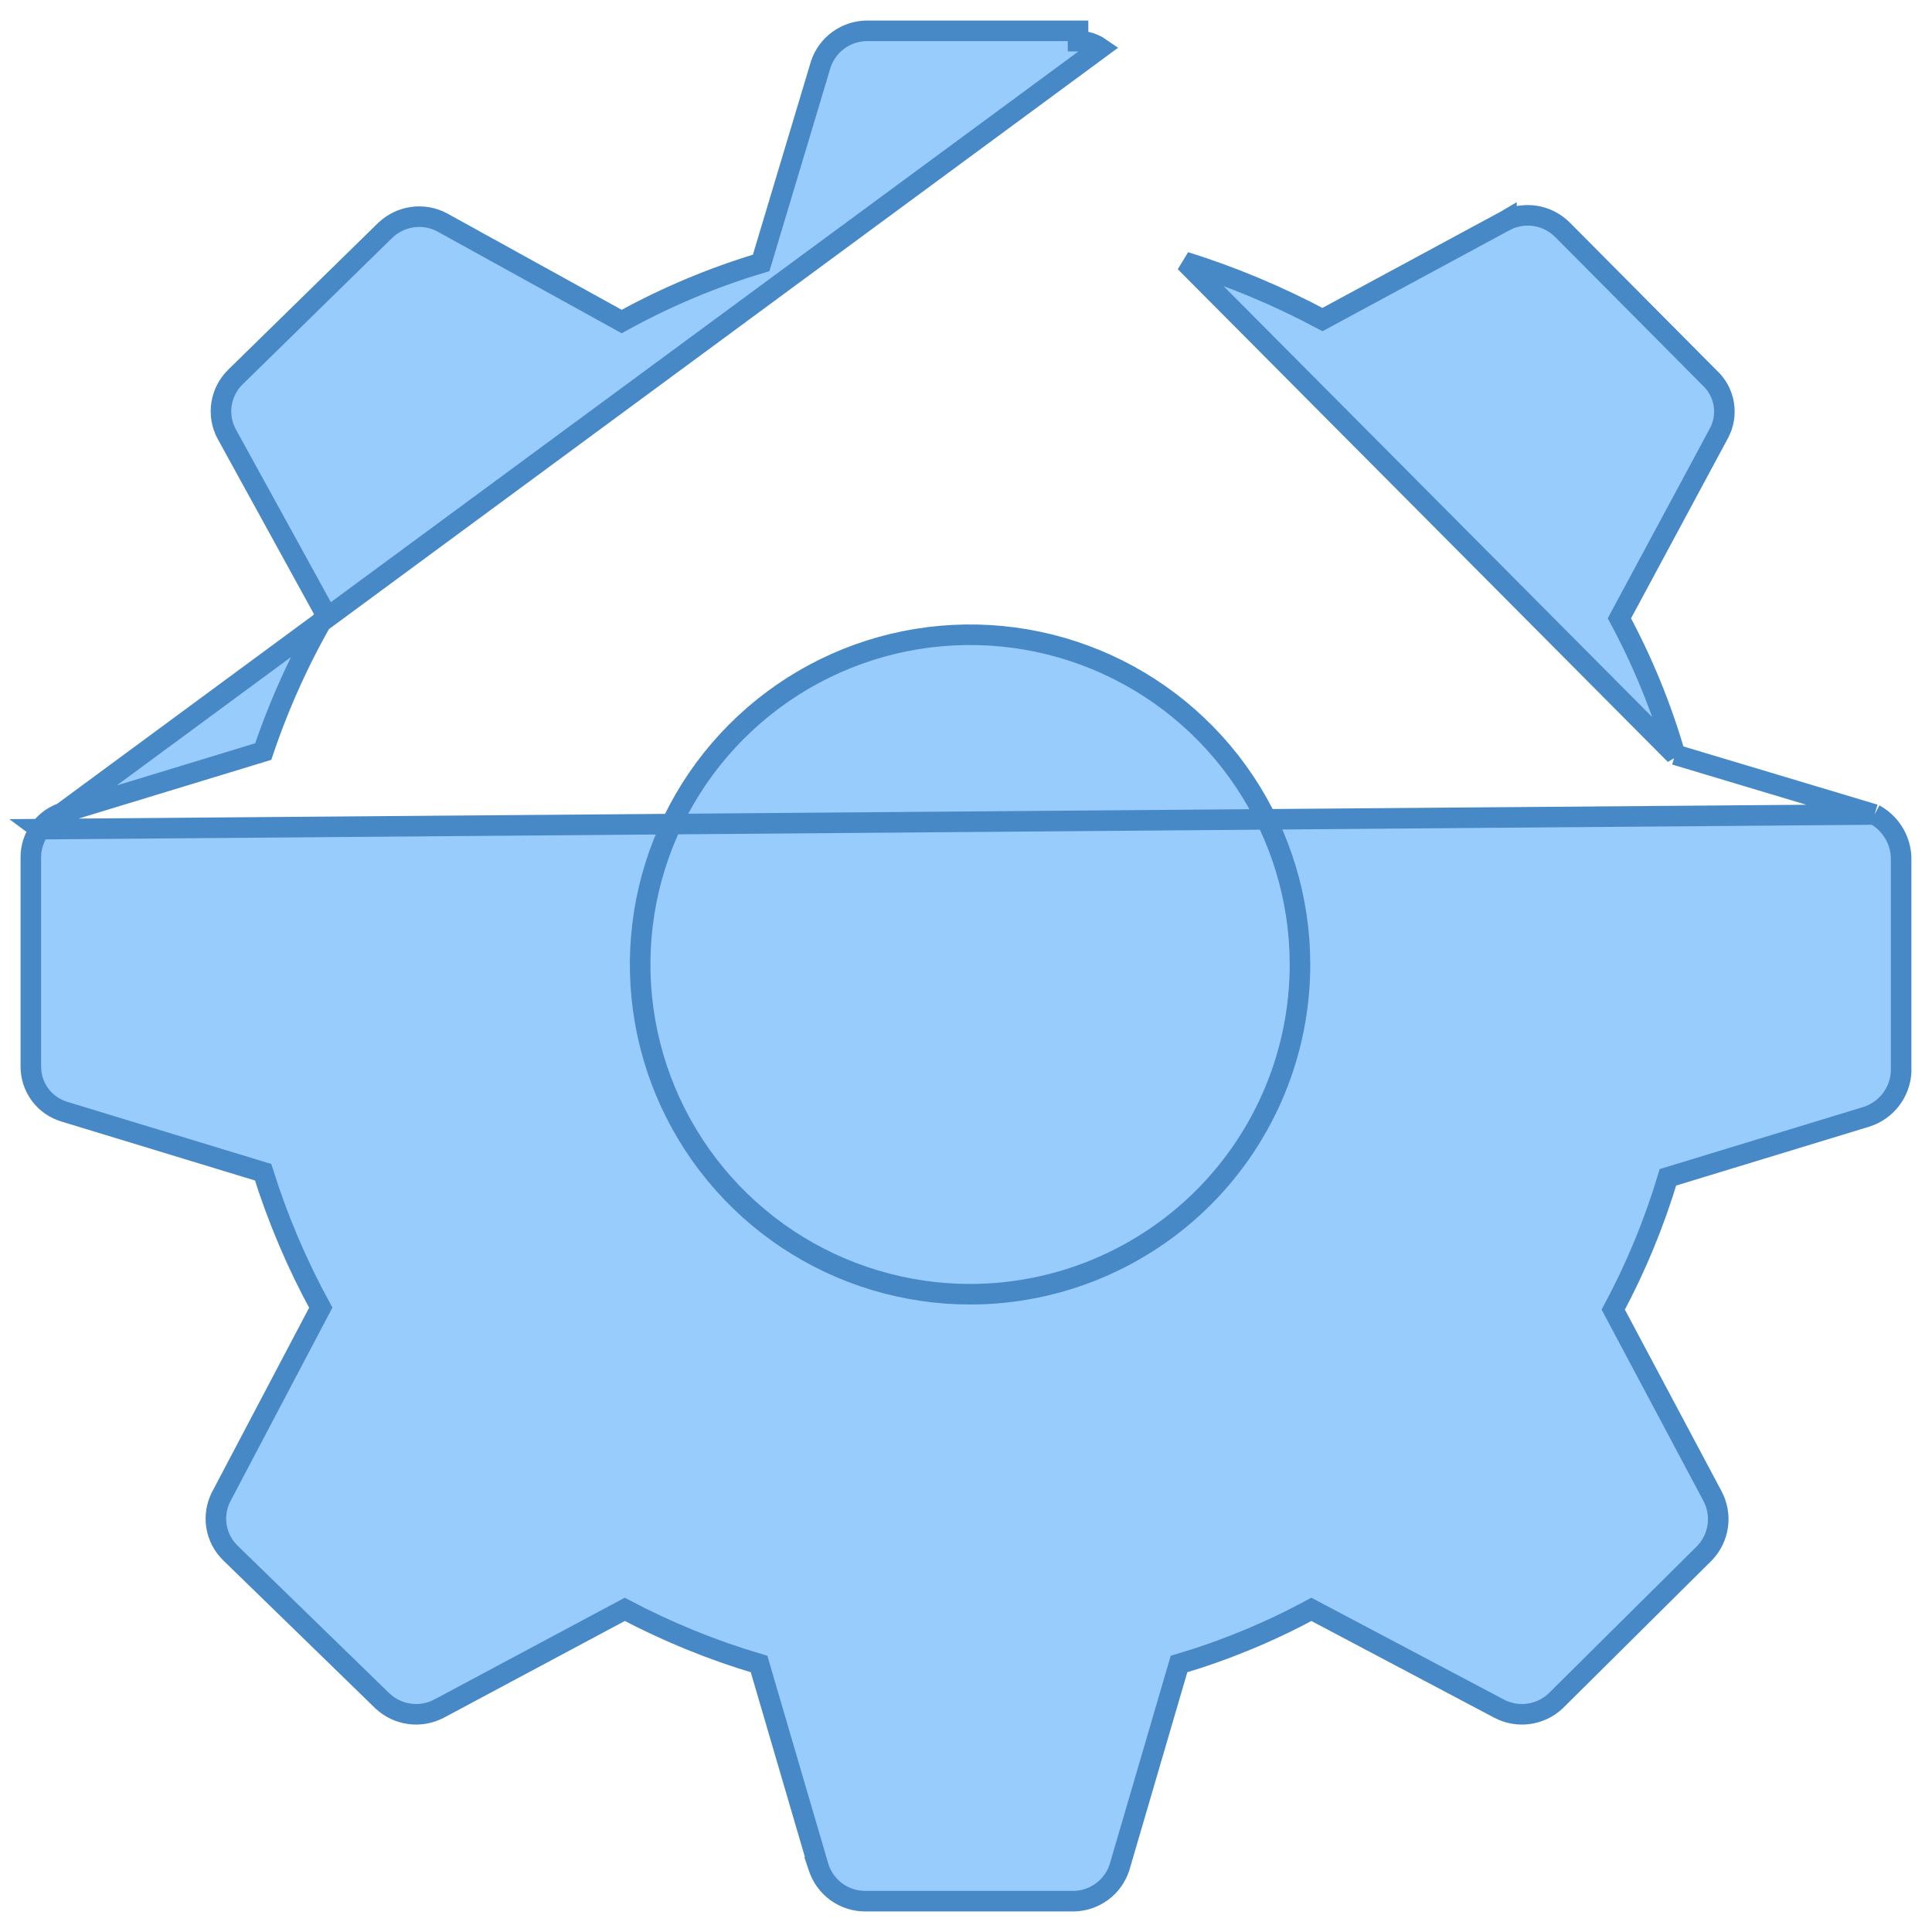
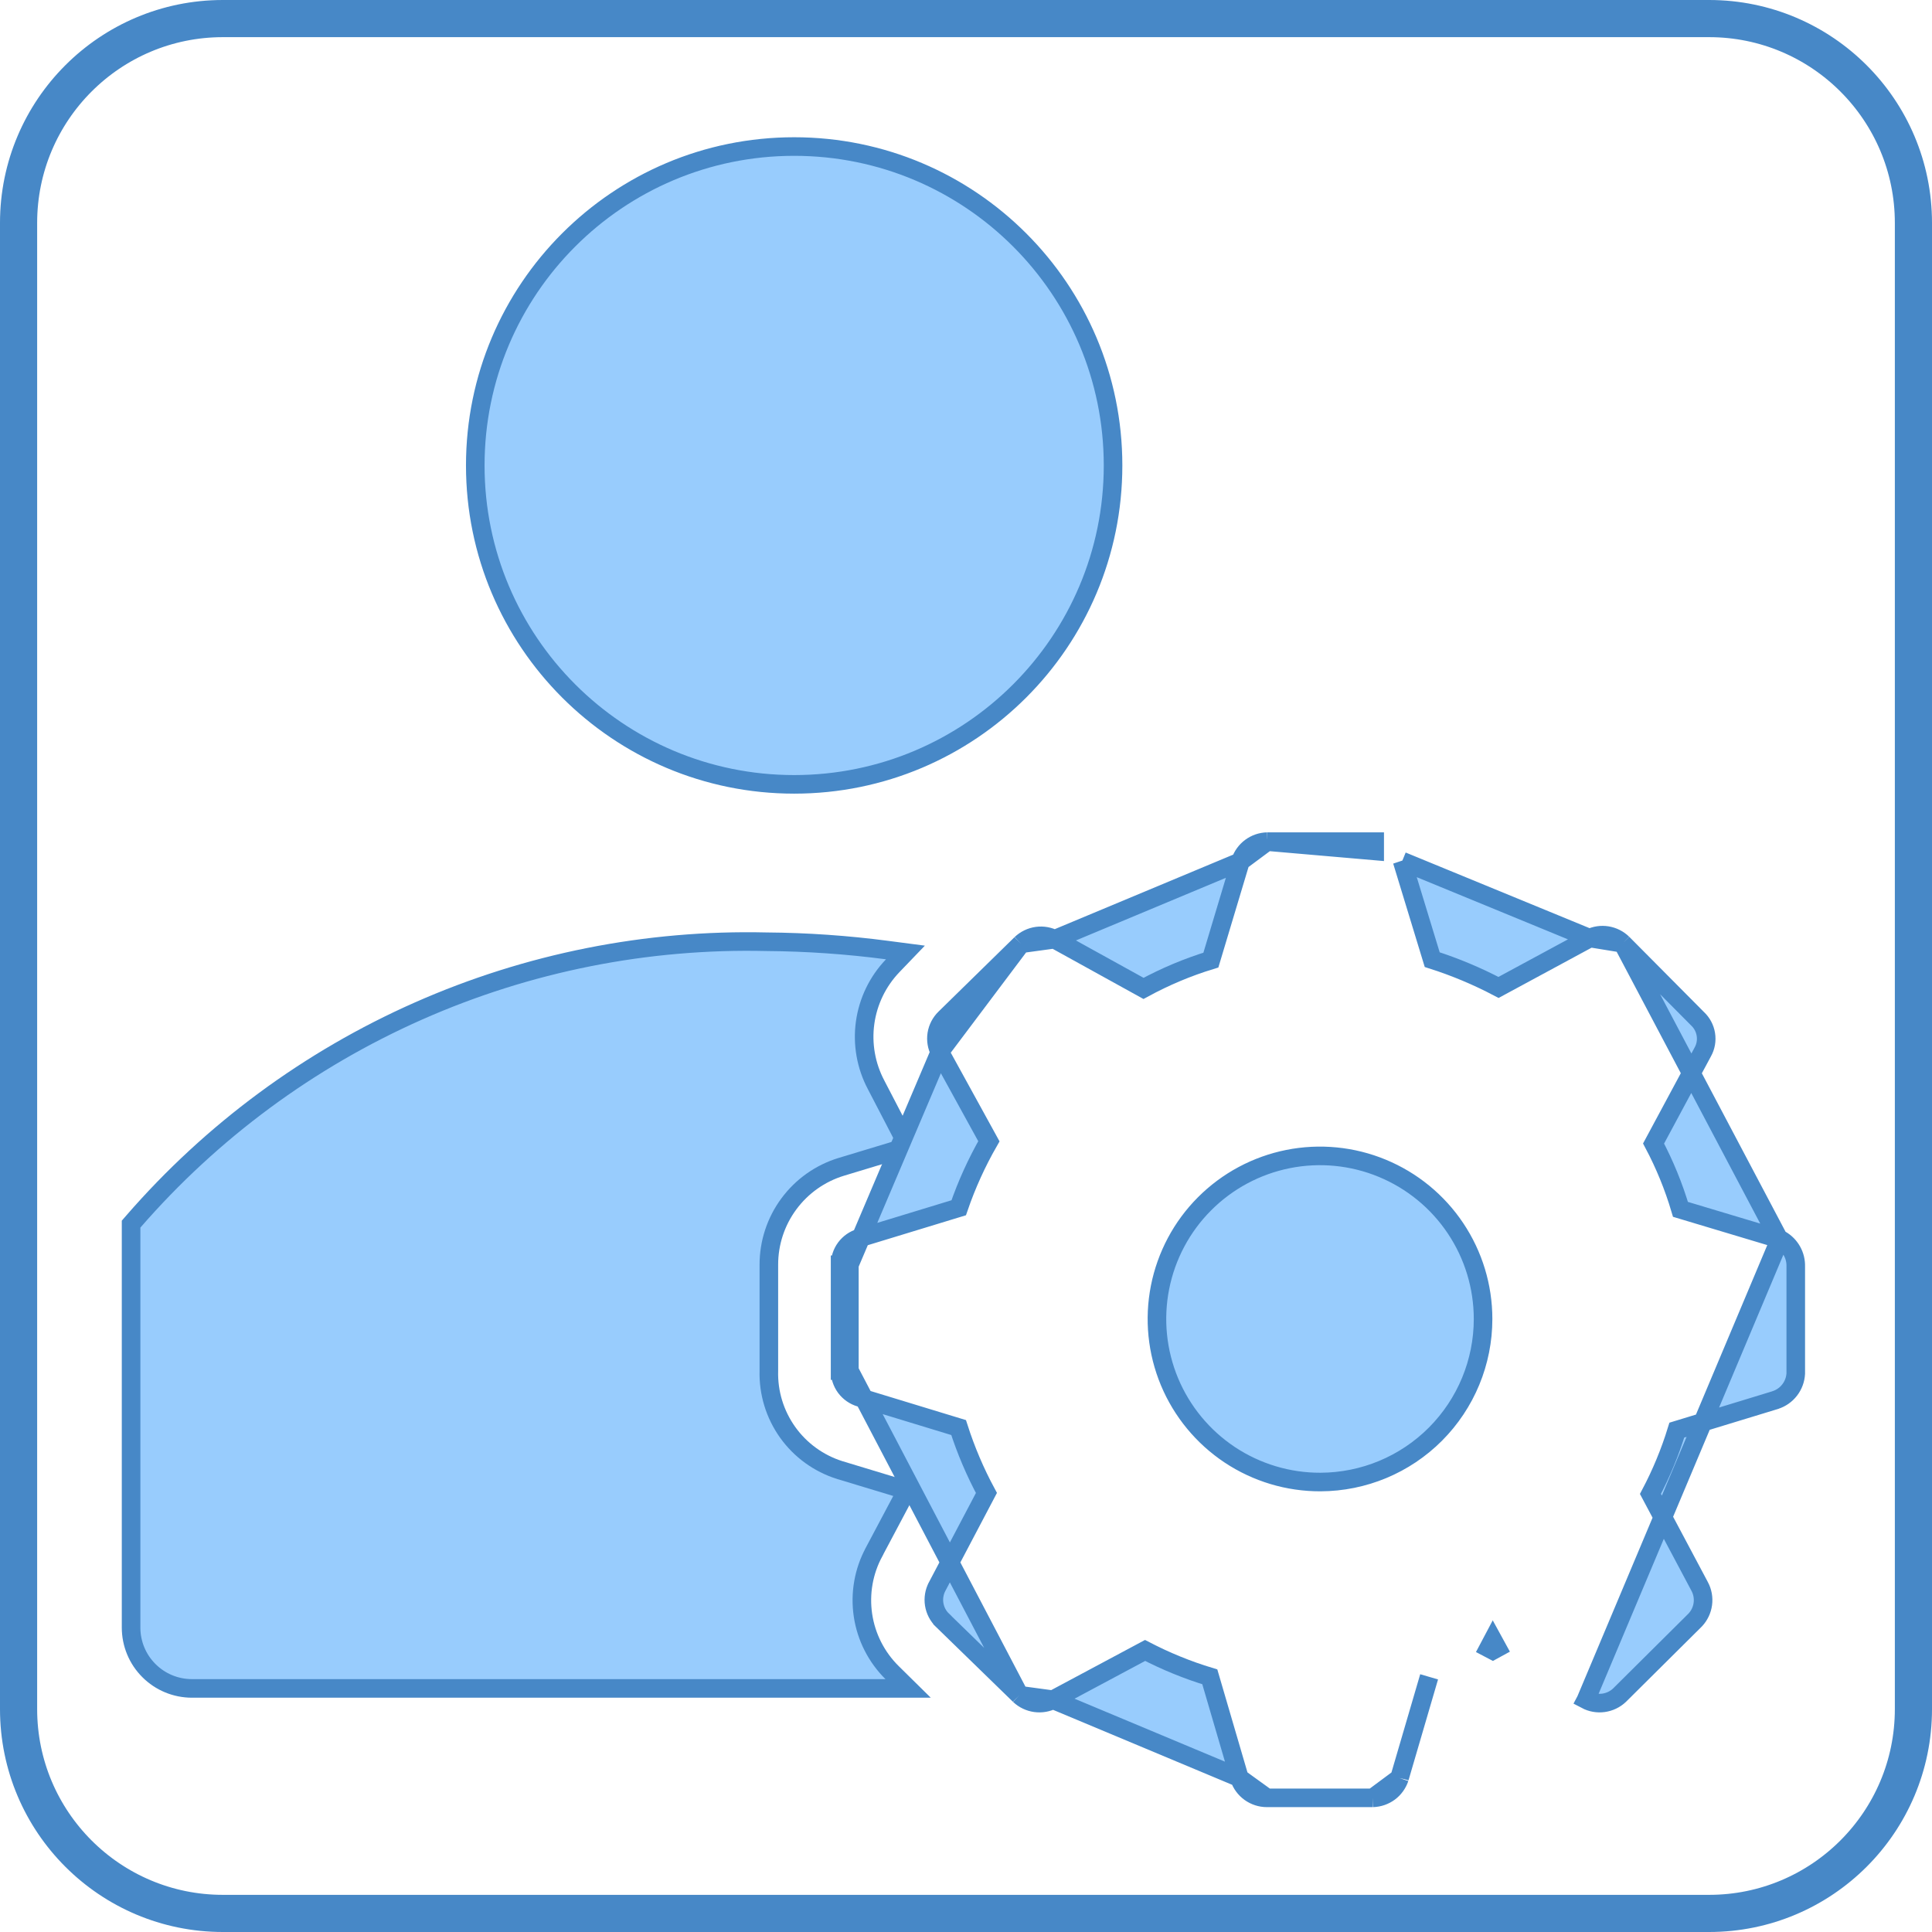
- <svg xmlns="http://www.w3.org/2000/svg" width="47" height="47" viewBox="0 0 47 47" fill="none">
-   <path d="M45.603 19.814L45.629 19.828C45.824 19.941 45.984 20.104 46.094 20.301C46.202 20.496 46.256 20.717 46.249 20.941V26.063V26.077L46.249 26.077C46.236 26.323 46.148 26.558 45.998 26.753C45.847 26.948 45.641 27.093 45.407 27.168L45.403 27.169L45.403 27.169L40.576 28.641C40.242 29.756 39.796 30.834 39.246 31.86L41.661 36.397L41.661 36.397C41.778 36.618 41.823 36.87 41.789 37.117C41.755 37.365 41.645 37.595 41.473 37.776L41.468 37.782L41.468 37.782L37.85 41.373L37.846 41.377L37.846 41.377C37.664 41.549 37.434 41.659 37.186 41.693C36.939 41.727 36.687 41.682 36.466 41.565L31.902 39.151C30.878 39.705 29.798 40.15 28.682 40.481L27.234 45.426L27.231 45.435L27.231 45.435C27.154 45.667 27.007 45.87 26.811 46.016C26.614 46.161 26.378 46.243 26.133 46.25L26.126 46.25V46.25H21.047H21.046C20.796 46.25 20.553 46.171 20.35 46.025C20.148 45.878 19.996 45.672 19.917 45.435L19.914 45.426L19.915 45.426L18.466 40.481C17.336 40.147 16.241 39.701 15.199 39.151L10.683 41.565L10.682 41.565C10.461 41.682 10.21 41.727 9.962 41.693C9.714 41.659 9.484 41.549 9.303 41.377L9.3 41.375L5.609 37.784C5.609 37.784 5.609 37.784 5.609 37.784C5.426 37.608 5.306 37.378 5.266 37.128C5.227 36.878 5.269 36.621 5.388 36.398C5.388 36.398 5.388 36.397 5.388 36.397L7.803 31.812C7.229 30.762 6.759 29.659 6.401 28.517L1.575 27.047C1.574 27.046 1.574 27.046 1.573 27.046C1.334 26.976 1.124 26.831 0.975 26.631L0.975 26.631C0.827 26.43 0.748 26.187 0.75 25.938V20.864C0.748 20.615 0.827 20.371 0.975 20.171M45.603 19.814L0.975 20.171L1.176 20.32L0.975 20.171M45.603 19.814L45.576 19.806L40.751 18.359M45.603 19.814L40.751 18.359M0.975 20.171C1.124 19.971 1.334 19.826 1.573 19.756C1.574 19.756 1.574 19.756 1.575 19.755L6.404 18.283C6.796 17.12 7.305 16 7.923 14.939L5.514 10.556L5.512 10.553L5.512 10.553C5.393 10.329 5.35 10.073 5.39 9.823C5.43 9.573 5.55 9.343 5.732 9.167C5.732 9.167 5.733 9.166 5.733 9.166L9.374 5.601L9.377 5.599L9.377 5.599C9.558 5.427 9.789 5.316 10.036 5.282C10.284 5.248 10.536 5.293 10.757 5.41L10.76 5.412L10.76 5.412L15.124 7.822C16.201 7.227 17.338 6.749 18.517 6.396L19.965 1.572L19.967 1.565L19.967 1.565C20.044 1.333 20.191 1.13 20.387 0.985C20.584 0.839 20.82 0.757 21.064 0.75L21.071 0.75V0.75H26.225H26.226V1C26.42 0.999 26.61 1.057 26.77 1.168L0.975 20.171ZM40.751 18.359C40.418 17.208 39.963 16.096 39.395 15.042L41.807 10.558C41.807 10.557 41.808 10.557 41.808 10.556C41.931 10.336 41.975 10.081 41.935 9.833C41.895 9.586 41.773 9.36 41.588 9.19L38 5.579L38 5.579L37.996 5.576C37.821 5.406 37.598 5.293 37.357 5.254C37.116 5.215 36.868 5.25 36.648 5.357L36.648 5.356L36.638 5.362L32.172 7.774C31.104 7.204 29.985 6.735 28.829 6.373L40.751 18.359ZM23.623 31.485C22.034 31.489 20.48 31.023 19.157 30.145C17.834 29.266 16.802 28.015 16.19 26.549C15.579 25.084 15.417 23.47 15.724 21.913C16.031 20.355 16.793 18.923 17.915 17.799C19.036 16.675 20.466 15.908 22.024 15.597C23.582 15.286 25.197 15.443 26.665 16.049C28.133 16.656 29.388 17.684 30.271 19.004C31.154 20.323 31.625 21.875 31.625 23.463C31.625 25.586 30.783 27.623 29.283 29.127C27.783 30.63 25.747 31.478 23.623 31.485Z" fill="#98CCFD" stroke="#4788C7" stroke-width="0.5" />
+ <svg xmlns="http://www.w3.org/2000/svg" width="52" height="52" viewBox="0 0 52 52" fill="none">
+   <path d="M21.375 21.111C26.116 21.111 29.958 17.268 29.958 12.528C29.958 7.787 26.116 3.944 21.375 3.944C16.635 3.944 12.792 7.787 12.792 12.528C12.792 17.268 16.635 21.111 21.375 21.111Z" fill="#98CCFD" stroke="#4788C7" stroke-width="0.5" />
+   <path d="M23.833 45.444H24.442L24.009 45.017C23.589 44.601 23.314 44.06 23.227 43.475C23.14 42.89 23.244 42.292 23.526 41.772L23.526 41.77L24.263 40.381L24.405 40.113L24.114 40.025L22.602 39.567C22.602 39.567 22.602 39.567 22.601 39.567C22.036 39.389 21.544 39.033 21.2 38.551C20.856 38.069 20.678 37.488 20.694 36.896L20.694 36.896V36.889V34.042V34.041C20.693 33.451 20.882 32.876 21.233 32.402C21.584 31.927 22.078 31.578 22.642 31.406C22.642 31.406 22.642 31.406 22.642 31.406L24.156 30.948L24.444 30.86L24.305 30.593L23.583 29.204L23.582 29.202C23.309 28.688 23.205 28.101 23.285 27.525C23.365 26.949 23.625 26.412 24.028 25.992L24.37 25.636L23.88 25.572C22.802 25.43 21.716 25.355 20.629 25.347C17.41 25.272 14.214 25.907 11.269 27.209C8.323 28.511 5.701 30.446 3.589 32.878L3.528 32.948V33.042V43.806C3.528 44.24 3.7 44.657 4.008 44.964C4.315 45.272 4.732 45.444 5.167 45.444H23.833Z" fill="#98CCFD" stroke="#4788C7" stroke-width="0.5" />
+   <path d="M47.905 33.352L47.93 33.367C48.057 33.44 48.161 33.546 48.232 33.673C48.303 33.8 48.337 33.943 48.333 34.087V36.958V36.972L48.333 36.972C48.324 37.132 48.267 37.285 48.169 37.412C48.071 37.539 47.937 37.633 47.785 37.682L47.781 37.684L47.781 37.684L45.132 38.492C44.95 39.085 44.712 39.66 44.422 40.209L45.748 42.702L45.748 42.702C45.825 42.846 45.854 43.011 45.832 43.172C45.81 43.334 45.738 43.484 45.626 43.603L45.621 43.608L45.621 43.608L43.593 45.622L43.589 45.626L43.589 45.626C43.471 45.738 43.32 45.81 43.158 45.832C42.997 45.854 42.833 45.825 42.689 45.749L42.689 45.749L42.806 45.528L42.688 45.749L47.905 33.352ZM47.905 33.352L47.877 33.344M47.905 33.352L47.877 33.344M47.877 33.344L45.23 32.55C45.048 31.936 44.806 31.343 44.506 30.778L45.83 28.314C45.911 28.17 45.94 28.002 45.913 27.839C45.887 27.677 45.807 27.528 45.687 27.417L43.677 25.393L43.677 25.393M47.877 33.344L43.677 25.393M43.677 25.393L43.674 25.39M43.677 25.393L43.674 25.39M43.674 25.39C43.56 25.279 43.414 25.206 43.257 25.18C43.099 25.154 42.938 25.178 42.794 25.247L42.794 25.247M43.674 25.39L42.794 25.247M42.794 25.247L42.784 25.252M42.794 25.247L42.784 25.252M42.784 25.252L40.333 26.577C39.761 26.276 39.164 26.025 38.548 25.829L37.739 23.177L37.739 23.177M42.784 25.252L37.739 23.177M37.739 23.177L37.735 23.165L37.739 23.177ZM34.111 22.653V22.653H36.999H37V22.903L34.111 22.653ZM34.111 22.653L34.104 22.653M34.111 22.653L34.104 22.653M34.104 22.653C33.945 22.657 33.79 22.711 33.662 22.806C33.534 22.901 33.438 23.034 33.388 23.185L33.388 23.185M34.104 22.653L33.388 23.185M33.388 23.185L33.386 23.192M33.388 23.185L33.386 23.192M33.386 23.192L32.591 25.841C31.962 26.033 31.355 26.289 30.778 26.603L28.385 25.281L28.385 25.281M33.386 23.192L28.385 25.281M28.385 25.281L28.381 25.279M28.385 25.281L28.381 25.279M28.381 25.279C28.237 25.203 28.073 25.173 27.911 25.195C27.75 25.217 27.599 25.29 27.481 25.402L27.481 25.402M28.381 25.279L27.481 25.402M27.481 25.402L27.478 25.405M27.481 25.402L27.478 25.405M27.478 25.405L25.437 27.404C25.318 27.519 25.239 27.67 25.213 27.833C25.187 27.997 25.215 28.165 25.293 28.312L25.293 28.312M27.478 25.405L25.293 28.312M25.293 28.312L25.295 28.315M25.293 28.312L25.295 28.315M25.295 28.315L26.616 30.718C26.289 31.287 26.017 31.886 25.804 32.507L23.151 33.316C22.994 33.362 22.857 33.458 22.759 33.589C22.662 33.72 22.61 33.88 22.611 34.043M25.295 28.315L22.861 34.042M27.437 45.624L27.437 45.624L25.368 43.611C25.368 43.61 25.368 43.61 25.368 43.61C25.248 43.495 25.17 43.344 25.144 43.181C25.118 43.017 25.146 42.849 25.223 42.703C25.224 42.703 25.224 42.702 25.224 42.702L26.55 40.183C26.246 39.62 25.996 39.031 25.801 38.423L23.151 37.615C22.994 37.569 22.857 37.473 22.759 37.342C22.662 37.211 22.61 37.051 22.611 36.888M27.437 45.624L22.861 36.889M27.437 45.624L27.439 45.626M27.437 45.624L27.439 45.626M22.611 36.888C22.611 36.887 22.611 36.886 22.611 36.886L22.861 36.889M22.611 36.888V36.889H22.861M22.611 36.888V34.043M22.861 36.889V34.042M22.611 34.043C22.611 34.044 22.611 34.044 22.611 34.045L22.861 34.042M22.611 34.043V34.042H22.861M27.439 45.626C27.557 45.738 27.708 45.81 27.869 45.832C28.031 45.854 28.195 45.825 28.34 45.749L28.34 45.748M27.439 45.626L28.34 45.748M28.34 45.748L30.82 44.422C31.378 44.712 31.961 44.95 32.562 45.132L33.357 47.848L33.357 47.848M28.34 45.748L33.357 47.848M33.357 47.848L33.36 47.857M33.357 47.848L33.36 47.857M33.36 47.857C33.411 48.011 33.51 48.146 33.643 48.242C33.775 48.337 33.934 48.389 34.097 48.389H34.097M33.36 47.857L34.097 48.389M34.097 48.389H36.944V48.389M34.097 48.389L36.944 48.389M36.944 48.389L36.951 48.389M36.944 48.389L36.951 48.389M36.951 48.389C37.111 48.384 37.265 48.331 37.394 48.236C37.522 48.141 37.617 48.008 37.668 47.857L37.668 47.857M36.951 48.389L37.668 47.857M37.668 47.857L37.67 47.848M37.668 47.857L37.67 47.848M37.67 47.848L38.465 45.132L37.67 47.848ZM40.182 44.422C40.222 44.401 40.262 44.38 40.301 44.358L40.181 44.139L40.064 44.36L40.182 44.422ZM35.541 39.889C34.672 39.892 33.822 39.636 33.099 39.156C32.376 38.675 31.811 37.99 31.477 37.189C31.143 36.387 31.054 35.504 31.222 34.652C31.39 33.8 31.806 33.016 32.42 32.401C33.033 31.786 33.815 31.367 34.667 31.196C35.518 31.026 36.402 31.112 37.204 31.444C38.007 31.776 38.693 32.338 39.176 33.06C39.659 33.782 39.917 34.631 39.917 35.5C39.917 36.662 39.456 37.776 38.636 38.599C37.816 39.422 36.703 39.885 35.541 39.889Z" fill="#98CCFD" stroke="#4788C7" stroke-width="0.5" />
+   <rect x="0.5" y="0.5" width="51" height="51" rx="5.5" stroke="#4788C7" />
</svg>
